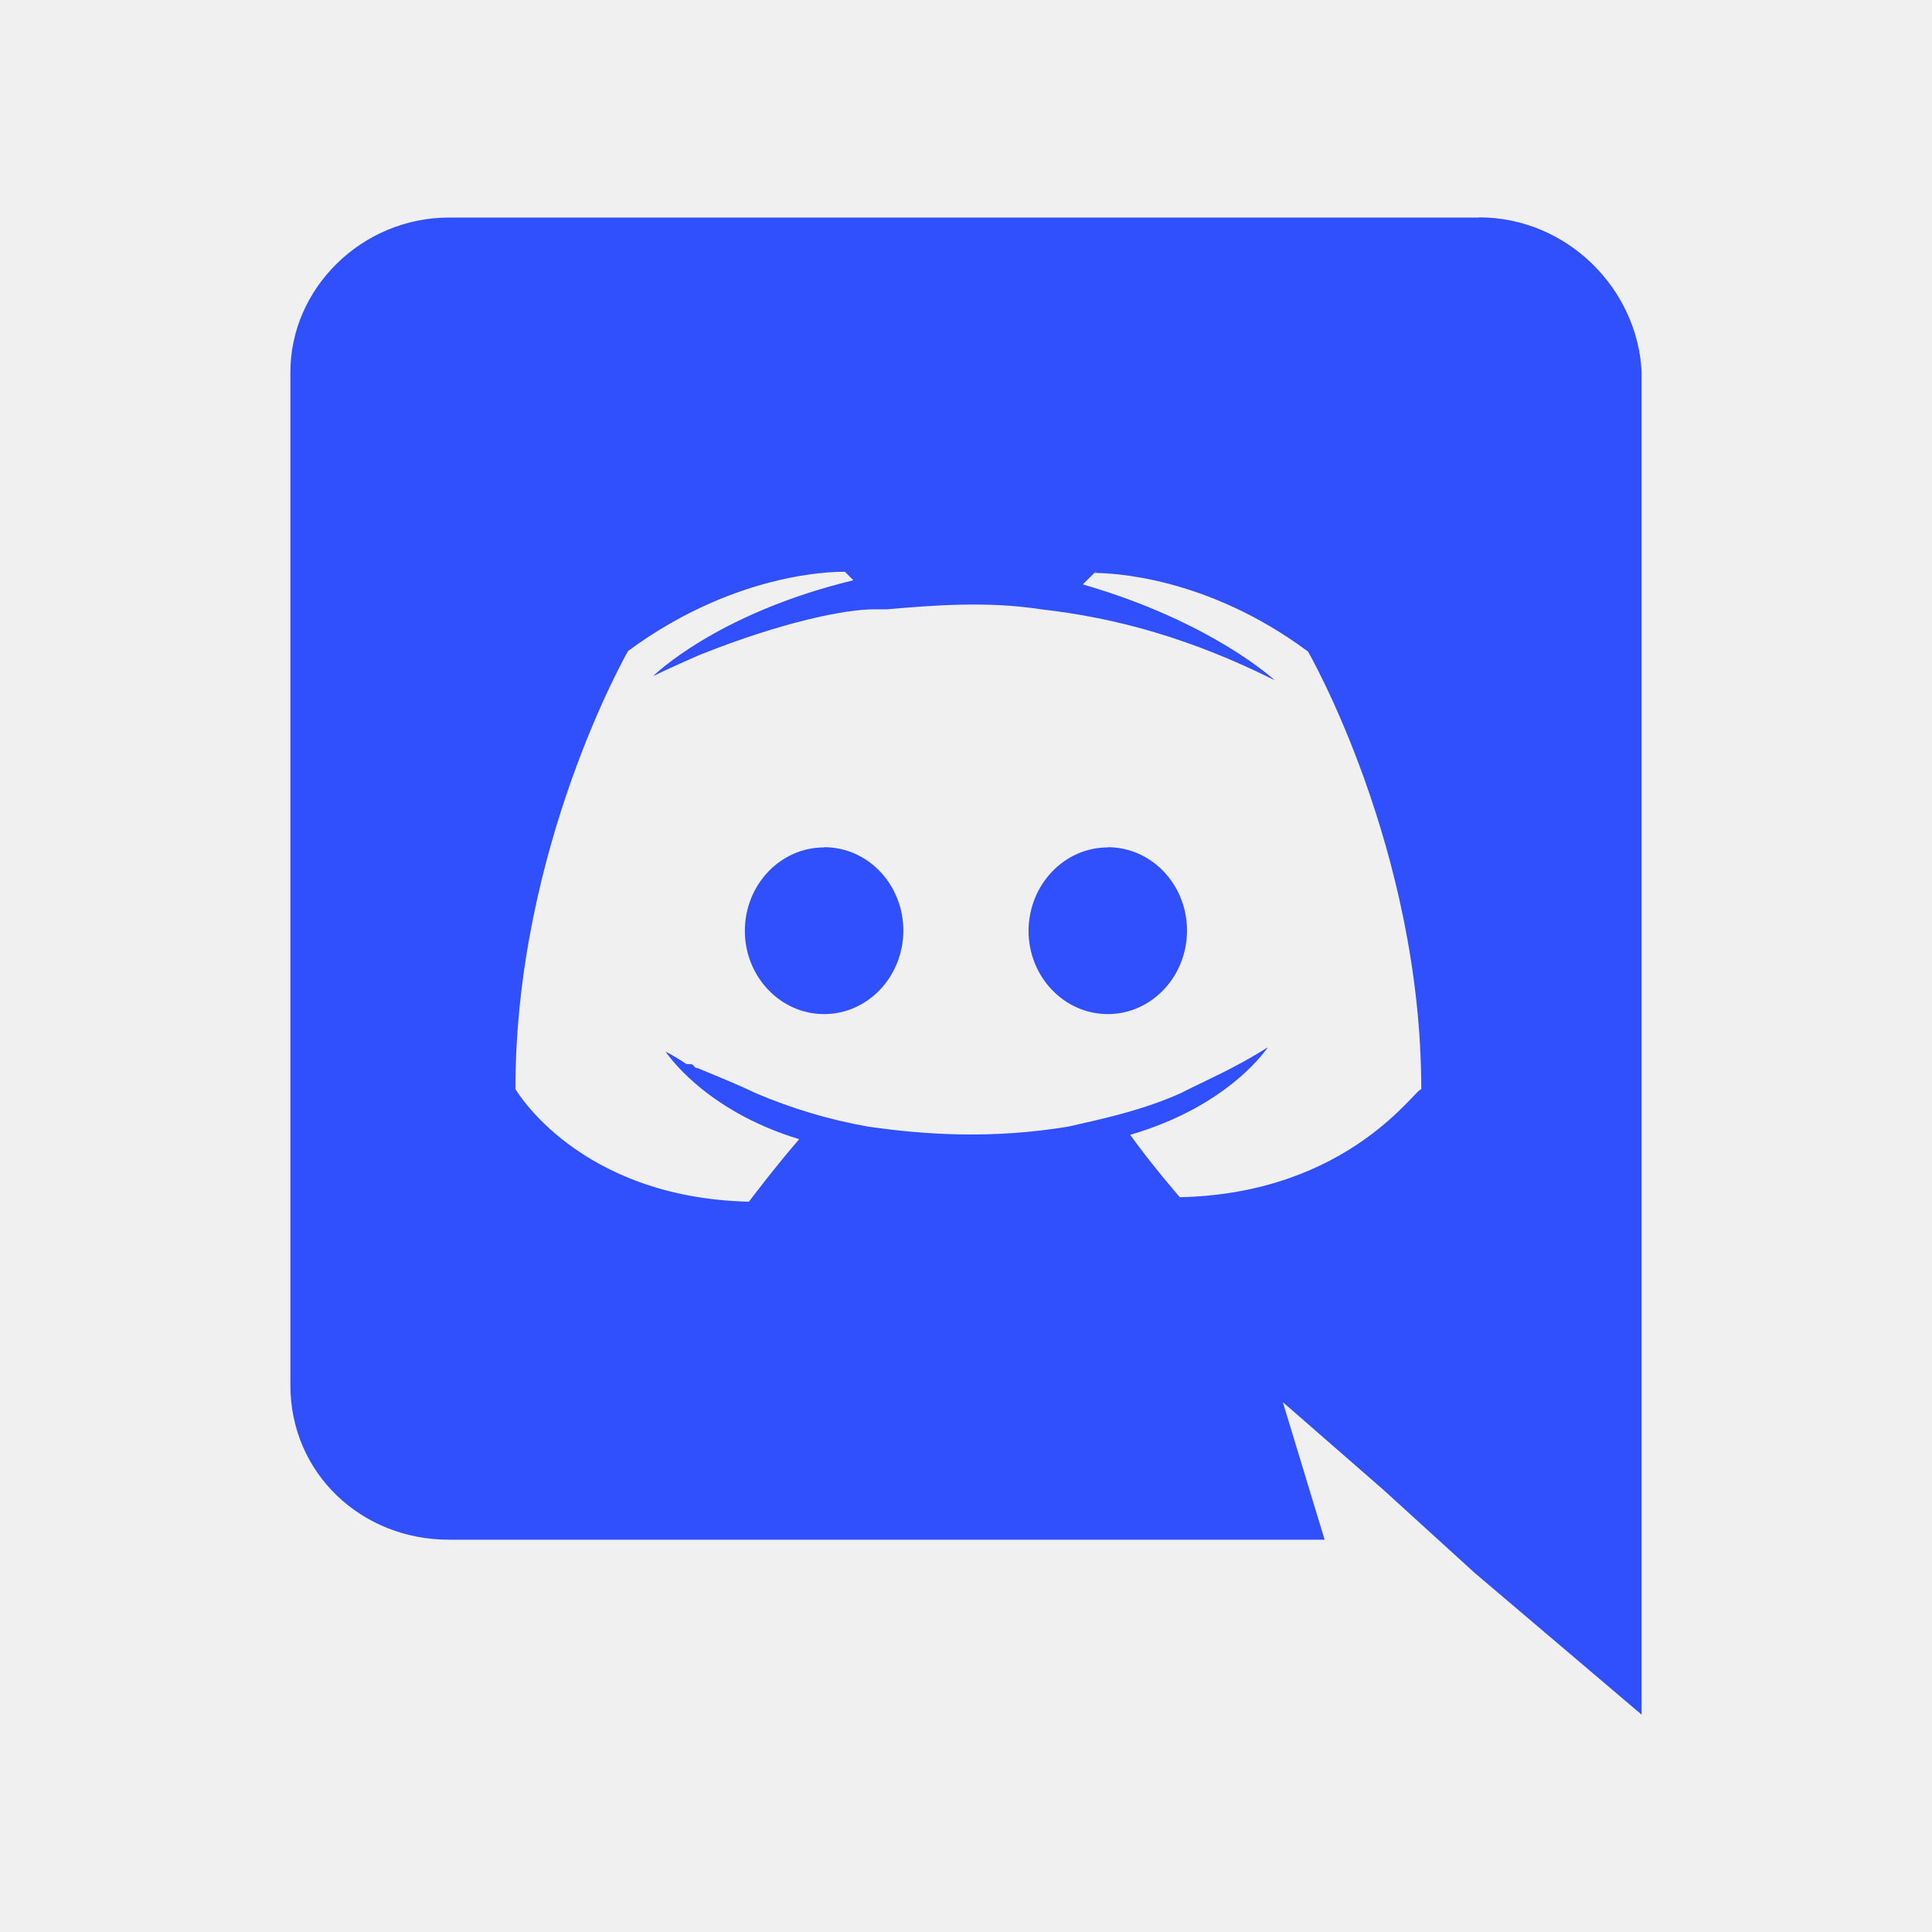
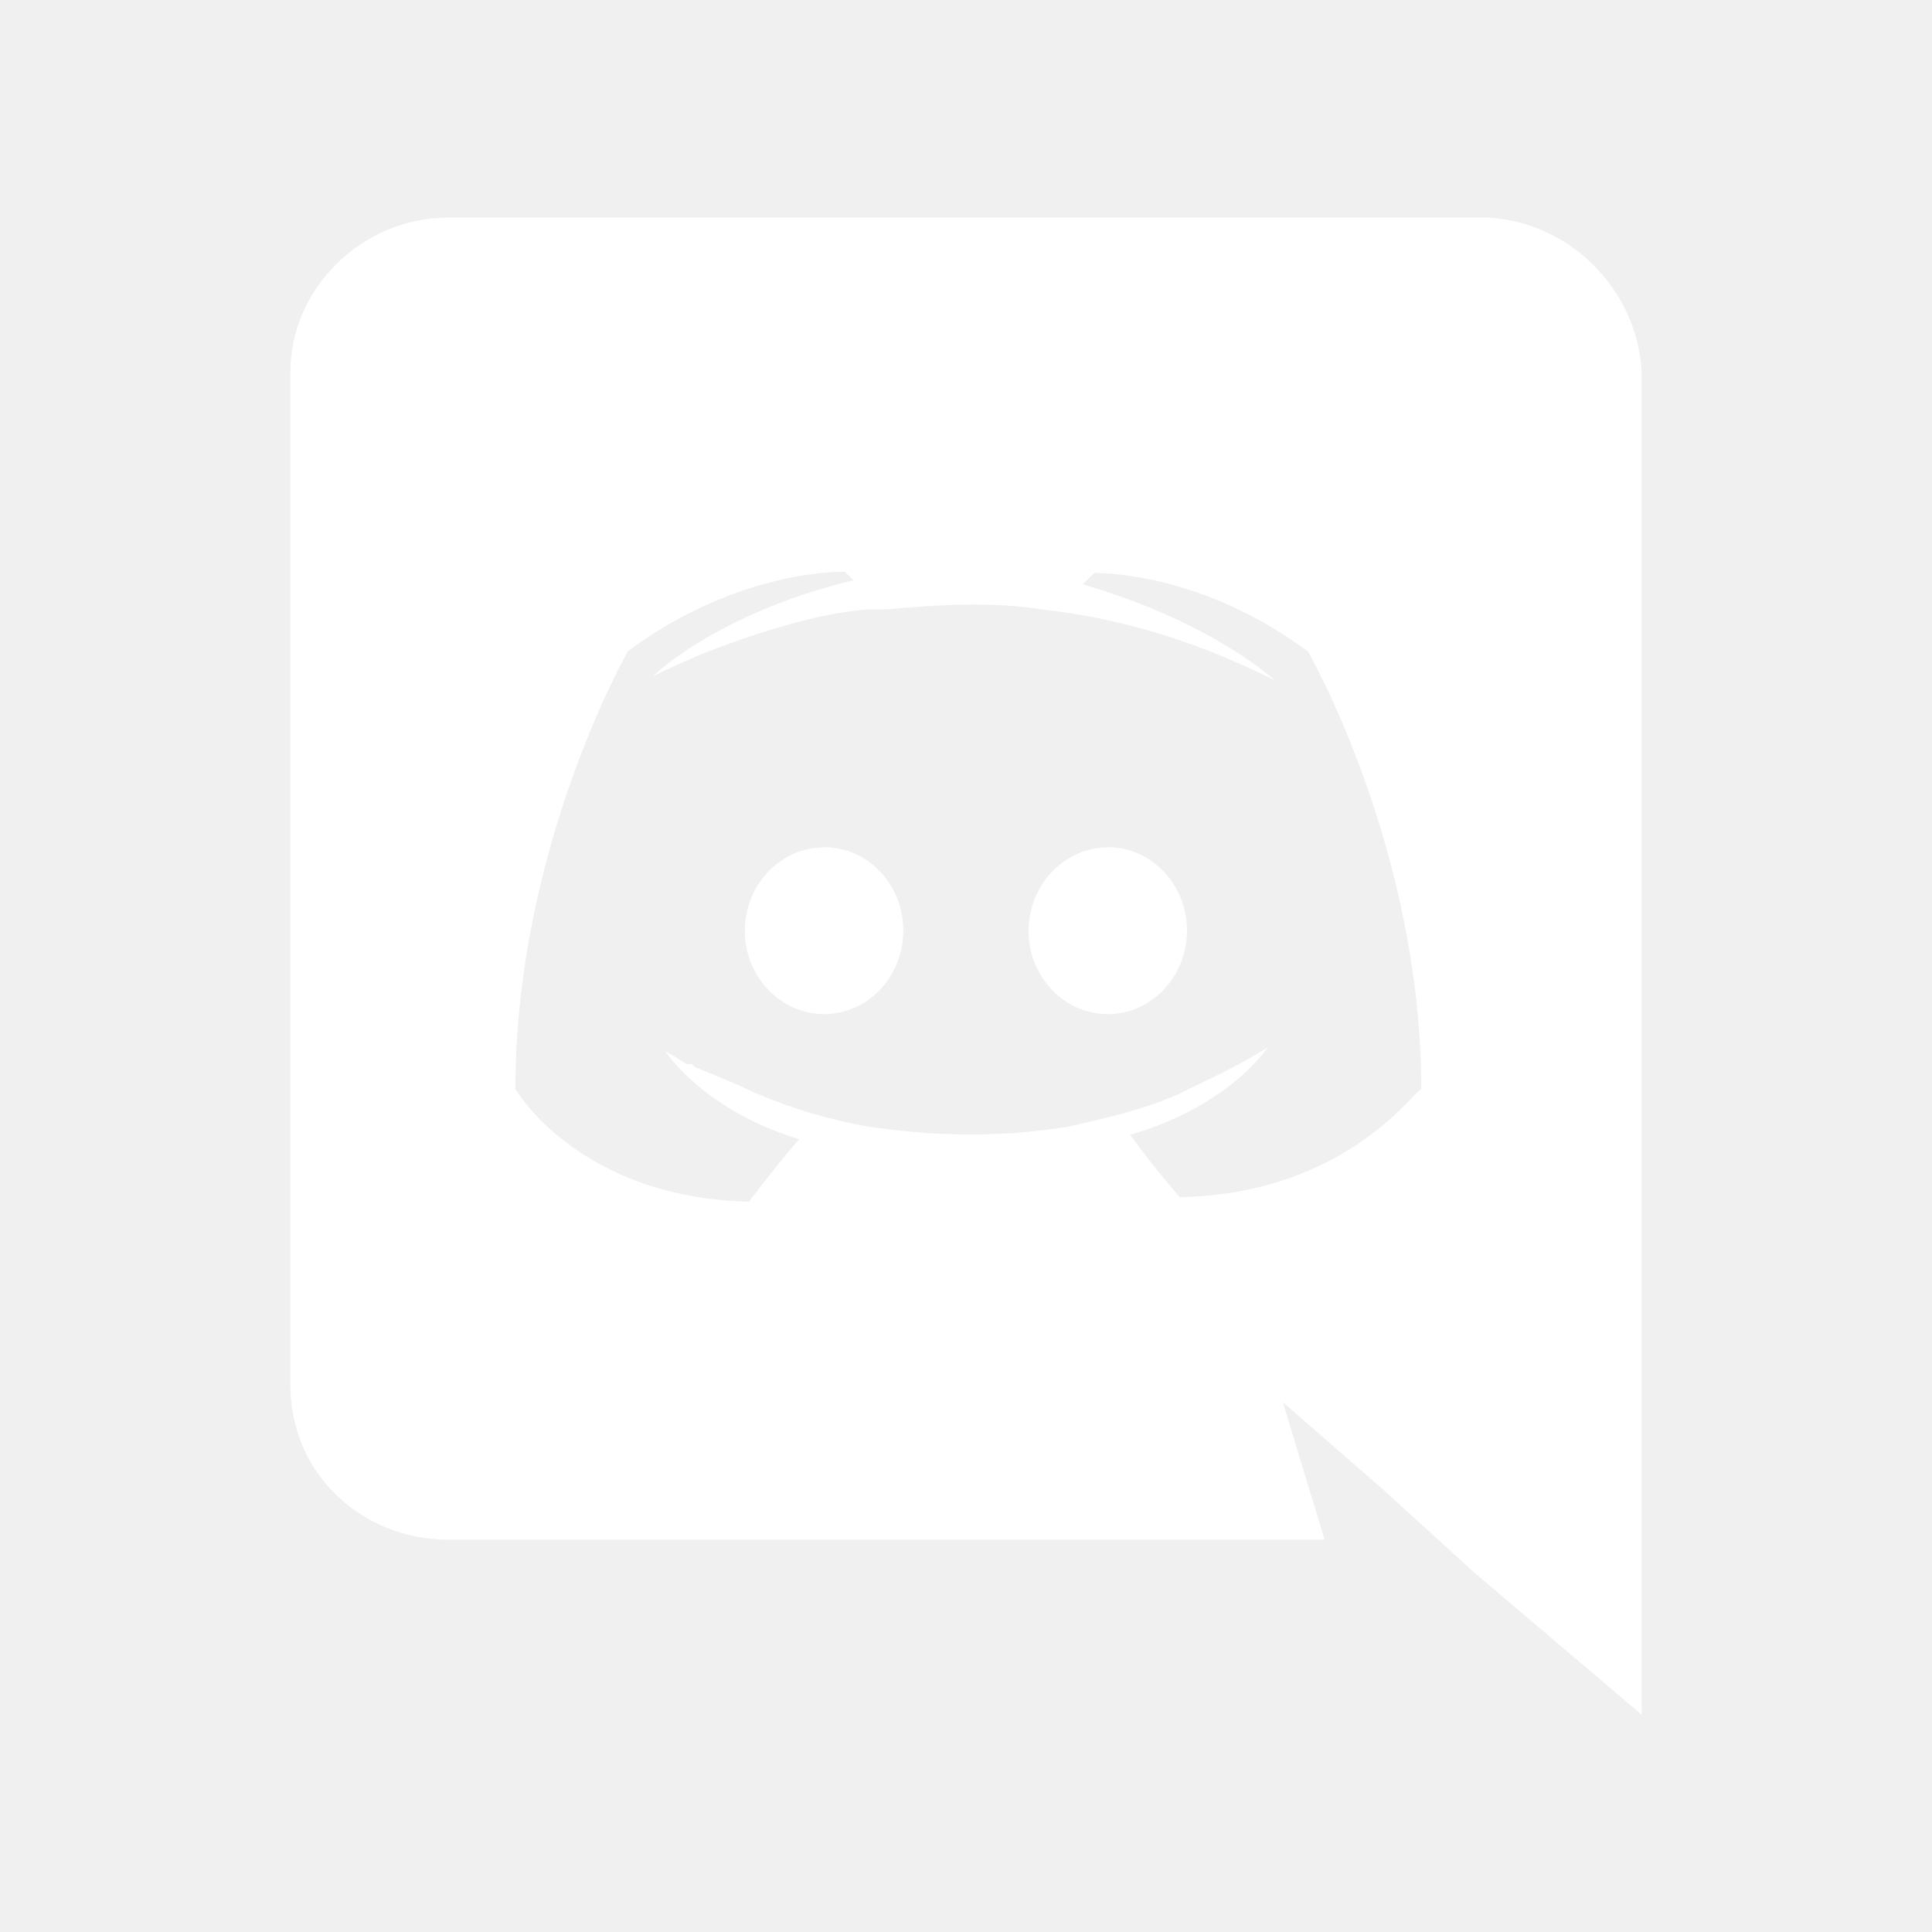
<svg xmlns="http://www.w3.org/2000/svg" width="80" height="80" viewBox="0 0 80 80" fill="none">
-   <path d="M61.241 9C64.874 9 67.803 11.937 67.976 15.394V71L61.06 65.128L57.263 61.672L53.119 58.06L54.85 63.756H18.585C14.963 63.756 12.024 61.005 12.024 57.36V15.407C12.024 11.95 14.969 9.008 18.598 9.008H61.223L61.241 9ZM45.437 23.681H45.359L44.837 24.198C50.192 25.748 52.783 28.168 52.783 28.168C49.332 26.443 46.222 25.58 43.111 25.231C40.864 24.882 38.617 25.066 36.718 25.231H36.201C34.987 25.231 32.404 25.748 28.942 27.13C27.735 27.654 27.043 27.998 27.043 27.998C27.043 27.998 29.632 25.409 35.336 24.027L34.987 23.678C34.987 23.678 30.668 23.513 26.005 26.959C26.005 26.959 21.342 35.081 21.342 45.094C21.342 45.094 23.925 49.589 31.011 49.76C31.011 49.76 32.044 48.383 33.091 47.171C29.112 45.962 27.562 43.544 27.562 43.544C27.562 43.544 27.909 43.715 28.428 44.061H28.583C28.66 44.061 28.697 44.1 28.738 44.139V44.154C28.779 44.195 28.815 44.231 28.893 44.231C29.745 44.583 30.598 44.929 31.295 45.265C32.787 45.903 34.347 46.368 35.945 46.65C38.348 46.998 41.102 47.166 44.238 46.65C45.788 46.301 47.338 45.96 48.888 45.267C49.895 44.751 51.135 44.234 52.497 43.364C52.497 43.364 50.947 45.782 46.8 46.99C47.653 48.194 48.854 49.574 48.854 49.574C55.943 49.419 58.697 44.924 58.852 45.115C58.852 35.117 54.163 26.98 54.163 26.98C49.939 23.844 45.987 23.725 45.289 23.725L45.434 23.673L45.437 23.681ZM45.87 35.081C47.687 35.081 49.151 36.631 49.151 38.53C49.151 40.442 47.679 41.992 45.87 41.992C44.062 41.992 42.59 40.442 42.59 38.546C42.595 36.634 44.07 35.089 45.87 35.089V35.081ZM34.134 35.081C35.943 35.081 37.405 36.631 37.405 38.53C37.405 40.442 35.932 41.992 34.124 41.992C32.316 41.992 30.843 40.442 30.843 38.546C30.843 36.634 32.316 35.089 34.124 35.089L34.134 35.081Z" fill="#304FFD" />
+   <path d="M61.241 9C64.874 9 67.803 11.937 67.976 15.394V71L61.06 65.128L57.263 61.672L53.119 58.06L54.85 63.756H18.585C14.963 63.756 12.024 61.005 12.024 57.36V15.407C12.024 11.95 14.969 9.008 18.598 9.008H61.223L61.241 9ZM45.437 23.681H45.359L44.837 24.198C50.192 25.748 52.783 28.168 52.783 28.168C49.332 26.443 46.222 25.58 43.111 25.231C40.864 24.882 38.617 25.066 36.718 25.231H36.201C34.987 25.231 32.404 25.748 28.942 27.13C27.735 27.654 27.043 27.998 27.043 27.998C27.043 27.998 29.632 25.409 35.336 24.027L34.987 23.678C34.987 23.678 30.668 23.513 26.005 26.959C26.005 26.959 21.342 35.081 21.342 45.094C21.342 45.094 23.925 49.589 31.011 49.76C31.011 49.76 32.044 48.383 33.091 47.171C29.112 45.962 27.562 43.544 27.562 43.544C27.562 43.544 27.909 43.715 28.428 44.061H28.583C28.66 44.061 28.697 44.1 28.738 44.139V44.154C28.779 44.195 28.815 44.231 28.893 44.231C29.745 44.583 30.598 44.929 31.295 45.265C32.787 45.903 34.347 46.368 35.945 46.65C38.348 46.998 41.102 47.166 44.238 46.65C45.788 46.301 47.338 45.96 48.888 45.267C49.895 44.751 51.135 44.234 52.497 43.364C52.497 43.364 50.947 45.782 46.8 46.99C47.653 48.194 48.854 49.574 48.854 49.574C55.943 49.419 58.697 44.924 58.852 45.115C58.852 35.117 54.163 26.98 54.163 26.98C49.939 23.844 45.987 23.725 45.289 23.725L45.434 23.673L45.437 23.681ZM45.87 35.081C47.687 35.081 49.151 36.631 49.151 38.53C49.151 40.442 47.679 41.992 45.87 41.992C44.062 41.992 42.59 40.442 42.59 38.546C42.595 36.634 44.07 35.089 45.87 35.089V35.081ZM34.134 35.081C35.943 35.081 37.405 36.631 37.405 38.53C37.405 40.442 35.932 41.992 34.124 41.992C32.316 41.992 30.843 40.442 30.843 38.546C30.843 36.634 32.316 35.089 34.124 35.089L34.134 35.081Z" fill="white" />
</svg>
